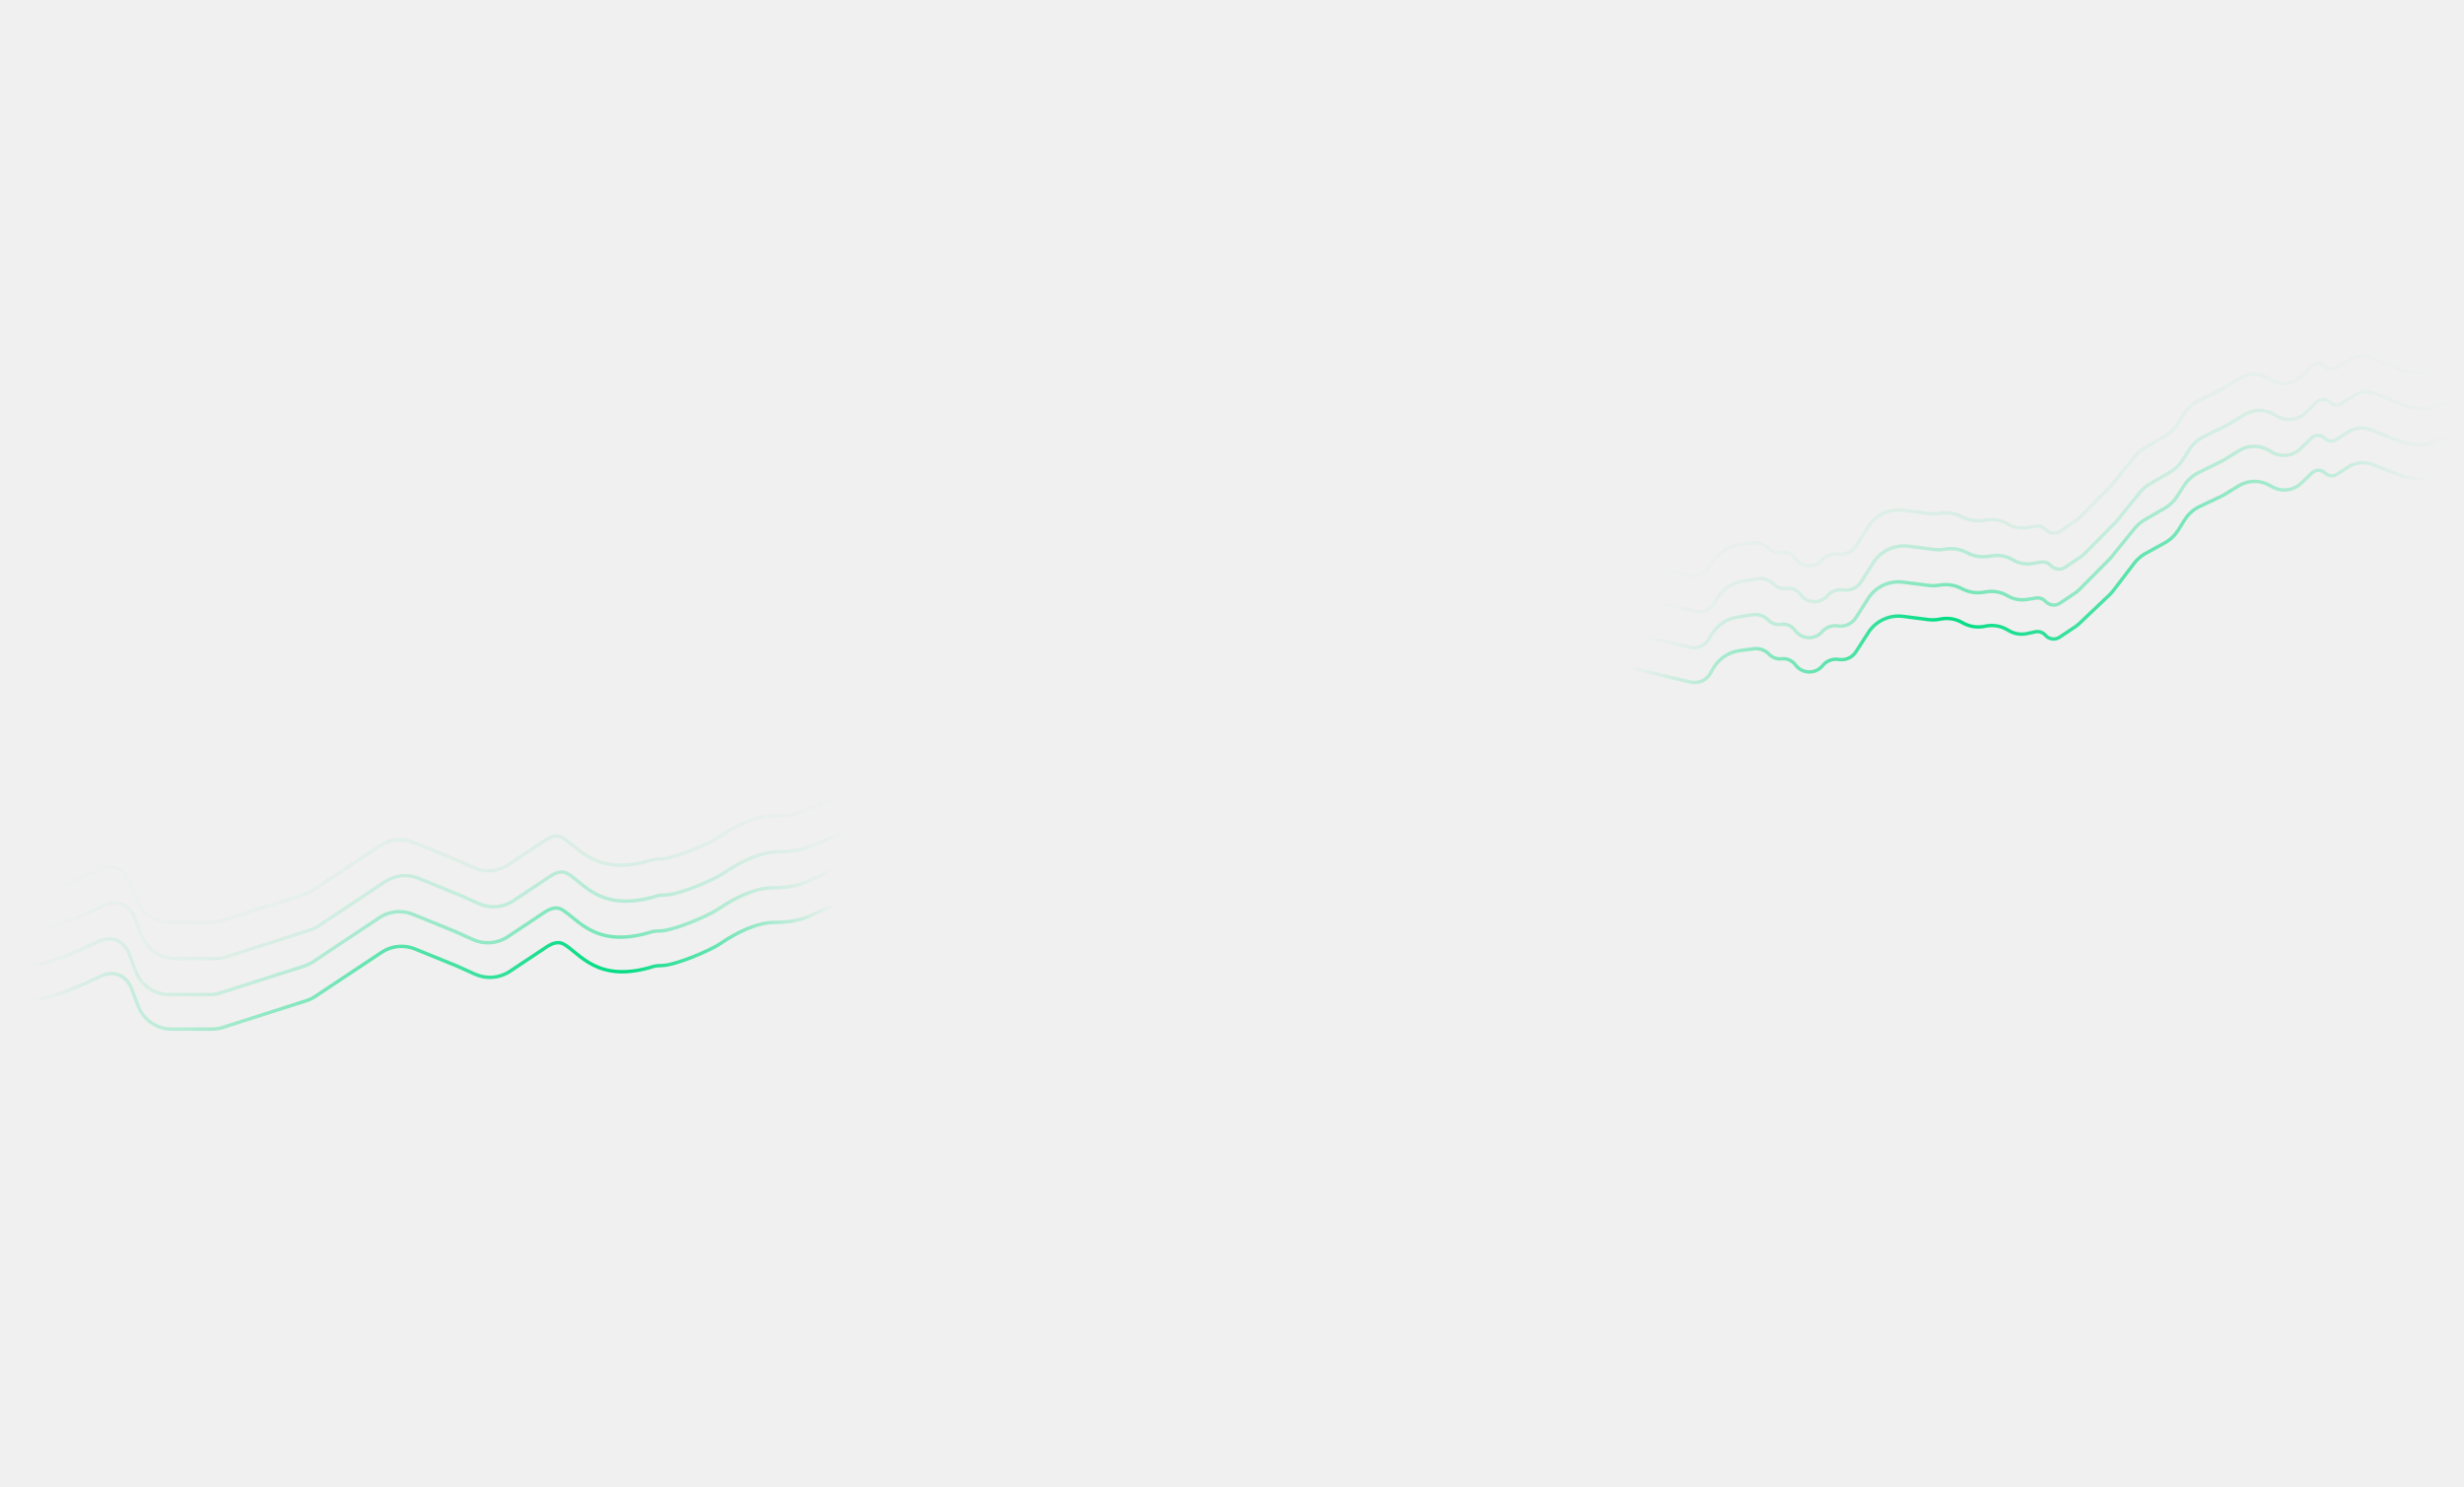
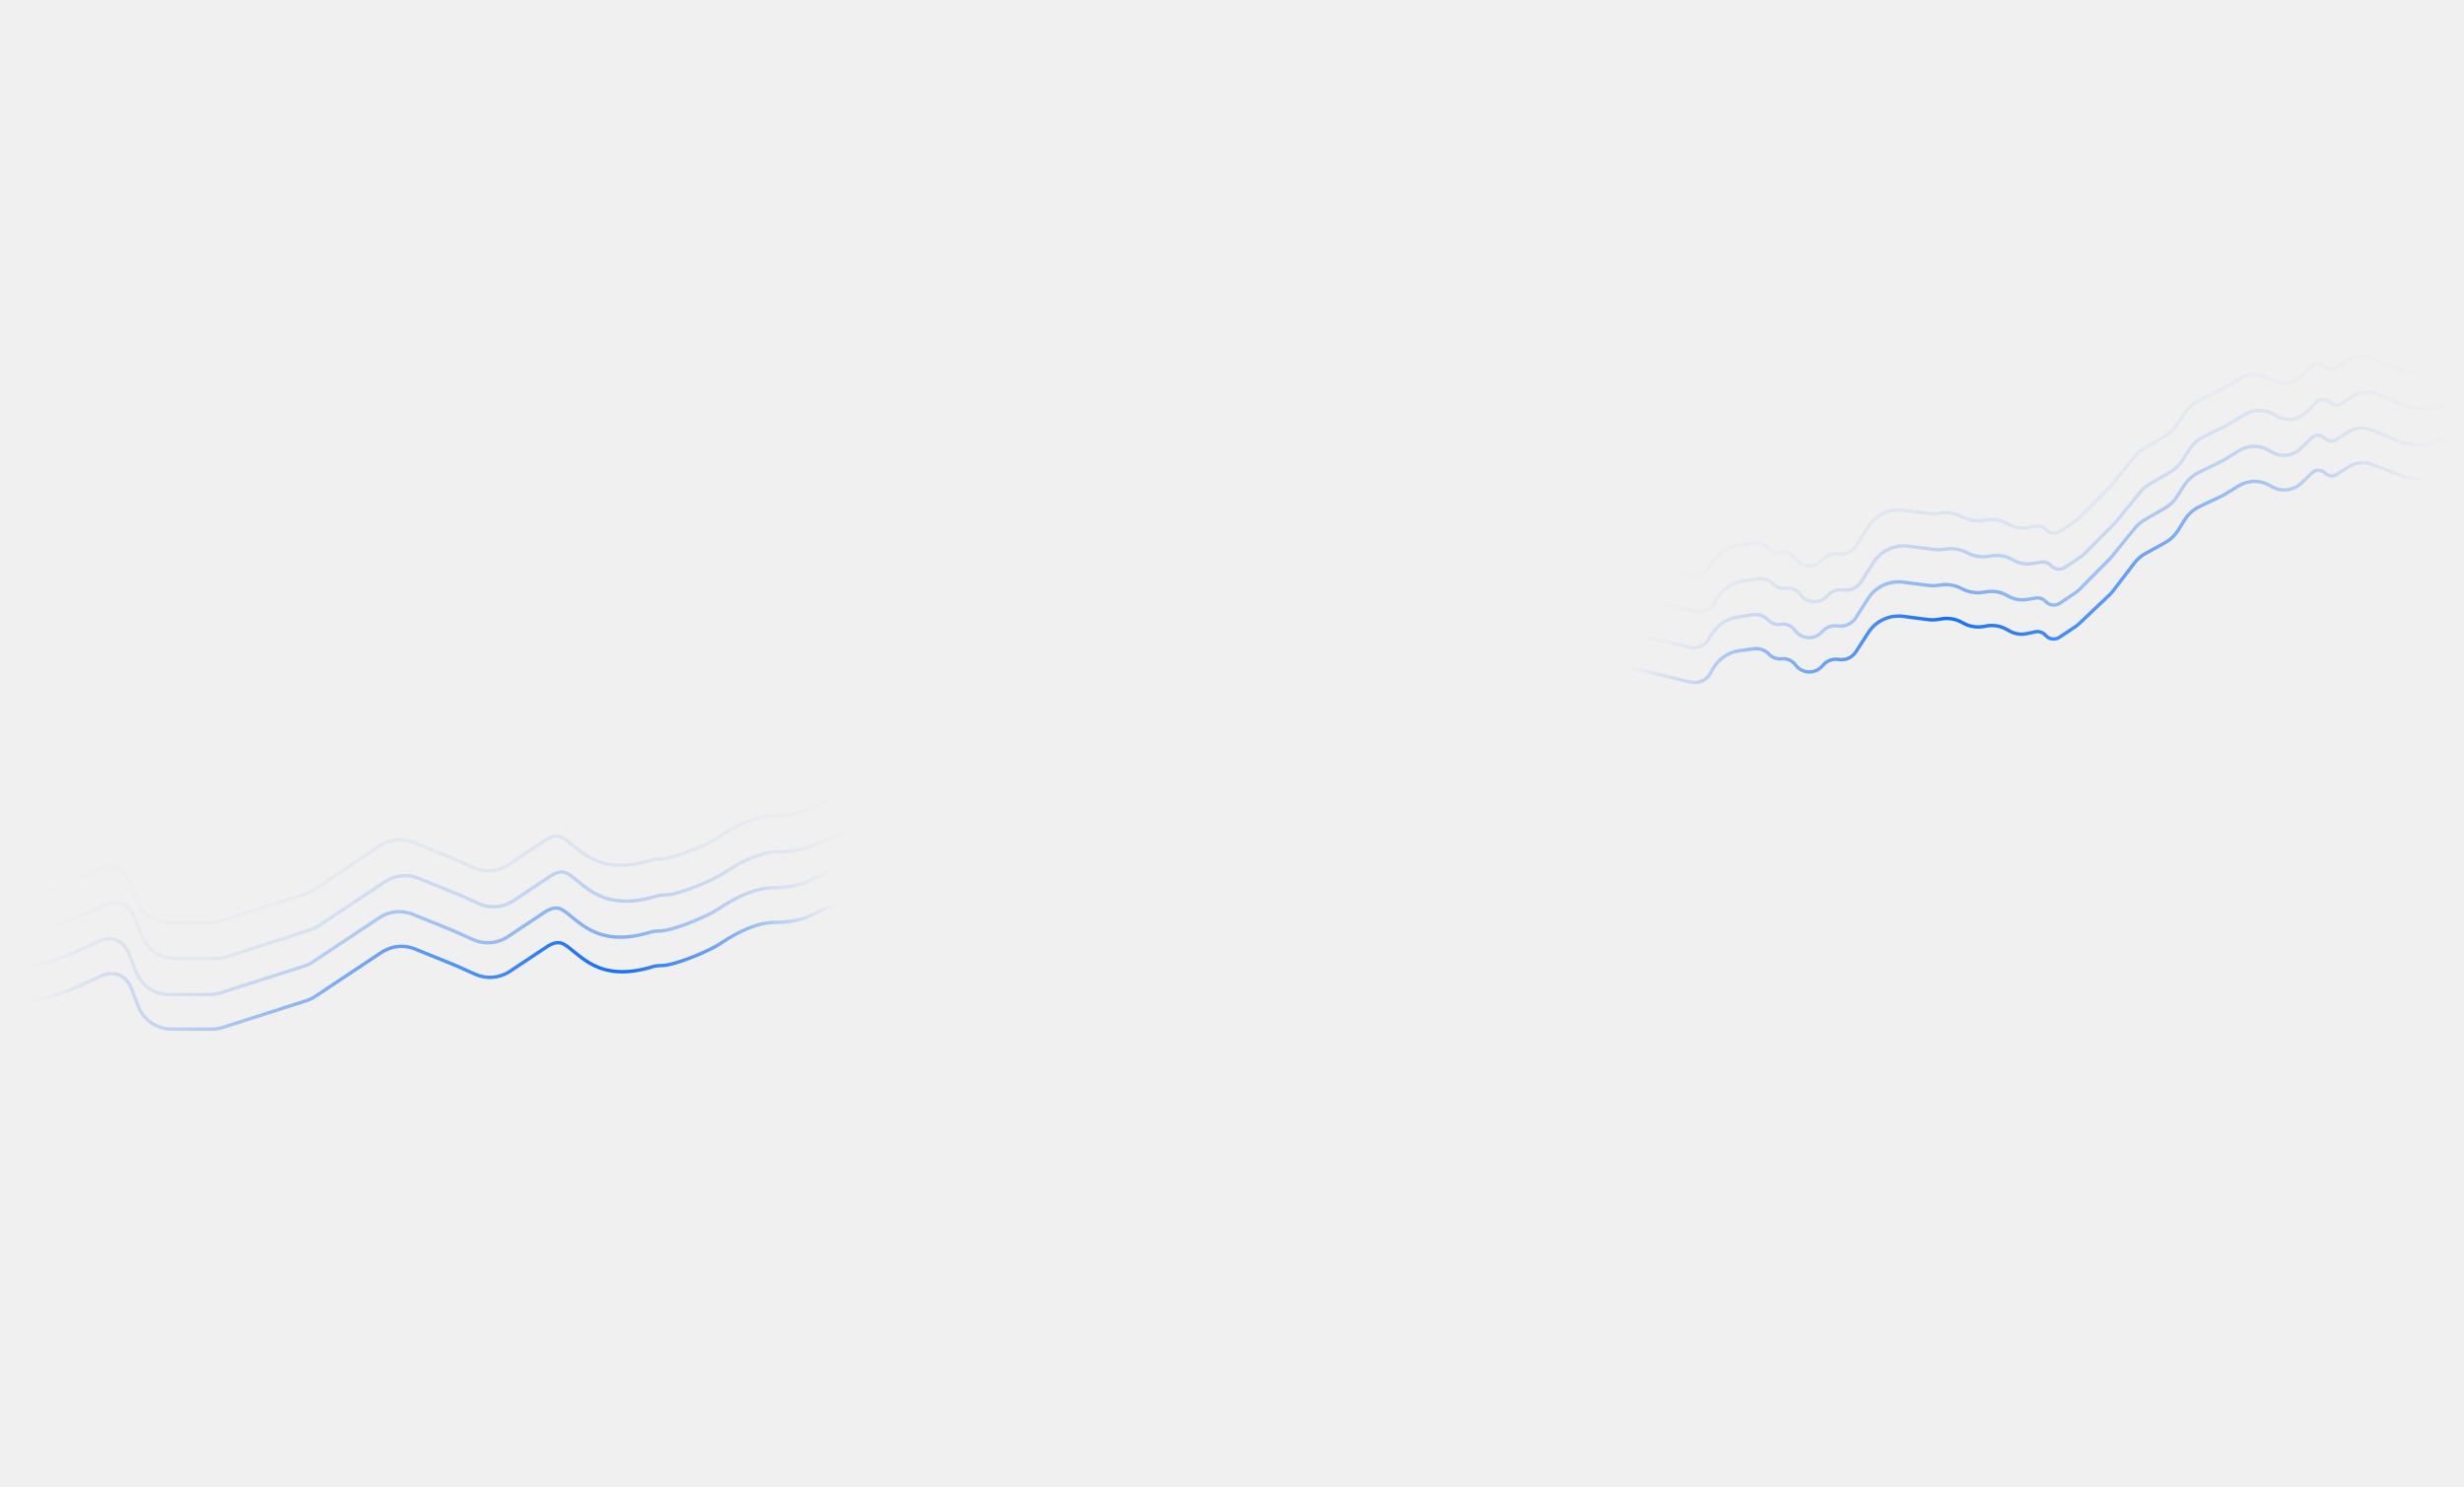
<svg xmlns="http://www.w3.org/2000/svg" width="100%" height="869" viewBox="0 0 1440 869" fill="none" class="absolute -top-[--header-height] inset-x-0 w-full hidden lg:block" data-v-835f5c7a="">
  <g clip-path="url(#clip0_184_92145)" data-v-835f5c7a="">
    <path d="M1446 275.643L1436.02 274.982C1432.72 274.763 1429.41 275.328 1426.37 276.631L1422.65 278.224C1418.96 279.802 1414.9 280.292 1410.94 279.634L1407.1 278.996C1405.71 278.765 1404.34 278.393 1403.02 277.886L1386.31 271.473C1381.73 269.712 1376.57 270.248 1372.45 272.914L1365.76 277.234C1363.58 278.647 1360.7 278.343 1358.86 276.502V276.502C1356.72 274.374 1353.28 274.343 1351.11 276.433L1344.92 282.403C1340.44 286.717 1333.69 287.644 1328.21 284.694L1326 283.5C1320.44 280.508 1313.71 280.689 1308.33 283.976L1299.03 289.654L1285.59 296.014C1281.96 297.731 1278.9 300.451 1276.77 303.853L1272.93 309.987C1271.03 313.024 1268.38 315.524 1265.24 317.249L1253.92 323.468C1251.36 324.876 1249.11 326.805 1247.34 329.131L1235.04 345.236C1234.37 346.125 1233.62 346.958 1232.81 347.728L1215.19 364.444C1214.42 365.176 1213.59 365.84 1212.7 366.429L1203.62 372.477C1201 374.22 1197.49 373.737 1195.44 371.351V371.351C1193.96 369.62 1191.65 368.841 1189.42 369.318L1184.56 370.36C1181.01 371.12 1177.3 370.529 1174.16 368.701L1173.04 368.049C1169.18 365.802 1164.62 365.075 1160.26 366.01L1159.99 366.067C1155.52 367.024 1150.86 366.28 1146.91 363.98V363.98C1143.13 361.779 1138.68 361 1134.38 361.782L1133.26 361.987C1131.13 362.373 1128.96 362.429 1126.82 362.154L1112.21 360.275C1104.18 359.242 1096.27 362.923 1091.88 369.734L1084.6 381.033C1082.45 384.375 1078.52 386.117 1074.6 385.466V385.466C1071.16 384.895 1067.67 386.16 1065.41 388.803L1065.01 389.266C1060.89 394.06 1053.42 393.901 1049.52 388.934L1049.08 388.388C1047.21 386.002 1044.23 384.755 1041.21 385.091V385.091C1038.59 385.382 1035.98 384.478 1034.09 382.628L1033.56 382.103C1031.28 379.87 1028.11 378.808 1024.95 379.222L1016.74 380.299C1010.61 381.102 1005.15 384.564 1001.81 389.761L1000.9 391.175C1000.6 391.634 1000.34 392.116 1000.12 392.616V392.616C998.034 397.308 992.905 399.853 987.908 398.673L922.828 383.317C914.914 381.45 906.633 384.319 901.57 390.683L881.281 416.19C879.616 418.283 878.366 420.675 877.599 423.237L875.563 430.035C873.756 436.068 869.336 440.972 863.523 443.394L833.628 455.85C832.326 456.392 831.082 457.064 829.916 457.856L805.463 474.443L778.863 492.653C775.823 494.734 773.384 497.578 771.791 500.899L765.453 514.114C764.421 516.265 763.03 518.224 761.34 519.908L758.903 522.336C755.771 525.457 751.734 527.509 747.367 528.201L743.046 528.885C741.042 529.203 739.144 529.997 737.512 531.202V531.202C731.74 535.463 723.583 534.077 719.544 528.147L717.634 525.344C713.701 519.569 706.461 517.035 699.785 519.097L675.952 526.456C674.393 526.938 672.782 527.236 671.153 527.345L642.47 529.257C640.814 529.368 639.178 529.674 637.595 530.169L612.206 538.115C610.18 538.749 608.069 539.072 605.946 539.073L591.266 539.081C586.947 539.084 582.733 537.755 579.198 535.276L559.251 521.29C555.716 518.81 551.502 517.481 547.183 517.484L539.808 517.488L530.734 517.493C527.487 517.495 524.285 518.249 521.379 519.698L509.732 525.502C507.382 526.673 504.835 527.393 502.22 527.625L491.78 528.551C484.992 529.153 478.596 533.199 472.305 535.82C467.807 537.694 461.469 539.153 452.93 539.158C442.362 539.164 430.624 545.001 421.043 551.514C414.832 555.737 394.283 564.38 386.773 564.384V564.384C385.87 564.385 383.099 564.544 382.239 564.815C348.971 575.322 338.889 556.976 329.255 551.758C326.102 550.05 322.456 551.498 319.469 553.484L297.943 567.793C291.932 571.788 284.289 572.417 277.706 569.457L266.573 564.451L242.539 554.686C236.104 552.071 228.793 552.807 223.009 556.652L184.235 582.425C182.617 583.501 180.859 584.346 179.009 584.938L130.261 600.533C128.197 601.194 126.042 601.531 123.874 601.532L100.333 601.545C91.596 601.55 83.769 596.145 80.679 587.973L76.96 578.138C73.869 569.967 66.55 566.889 58.67 570.662C46.676 576.405 29.48 584.13 19.973 584.135C4.842 584.144 -41.9 571.137 -63.38 564.633" stroke="url(#paint0_linear_184_92145)" stroke-width="2" class="svg-elem-1" data-v-835f5c7a="" />
    <path d="M1464.92 266.565L1450.57 258.267C1447.82 256.676 1444.74 255.731 1441.57 255.502L1436.18 255.114C1433 254.885 1429.8 255.384 1426.84 256.574L1422.15 258.457C1418.84 259.79 1415.23 260.254 1411.69 259.805L1407.6 259.288C1405.82 259.063 1404.08 258.613 1402.42 257.948L1385.77 251.281C1381.25 249.468 1376.13 249.961 1372.03 252.602L1365.37 256.895C1363.2 258.296 1360.33 257.964 1358.54 256.102V256.102C1356.45 253.933 1352.99 253.888 1350.85 256L1344.61 262.135C1340.07 266.609 1333.08 267.464 1327.59 264.218L1325.87 263.202C1320.56 260.065 1313.95 260.115 1308.69 263.332L1299.08 269.214L1284.88 276.221C1281.48 277.899 1278.6 280.467 1276.54 283.651L1272.28 290.24C1270.48 293.024 1268.05 295.343 1265.18 297.006L1253.35 303.868C1251.14 305.147 1249.19 306.818 1247.58 308.797L1233.46 326.192L1215.42 344.393C1214.55 345.279 1213.58 346.074 1212.55 346.768L1203.86 352.58C1201.21 354.352 1197.67 353.932 1195.51 351.588V351.588C1194.04 349.997 1191.88 349.245 1189.74 349.584L1184.41 350.428C1180.68 351.018 1176.87 350.318 1173.6 348.444L1173.02 348.115C1169.38 346.028 1165.13 345.248 1160.98 345.905L1159.15 346.195C1154.81 346.882 1150.37 346.14 1146.5 344.083V344.083C1142.62 342.025 1138.18 341.283 1133.84 341.97L1133.07 342.092C1131.11 342.402 1129.12 342.434 1127.15 342.185L1112.1 340.284C1104.04 339.267 1096.13 342.983 1091.76 349.828L1084.59 361.072C1082.36 364.575 1078.29 366.458 1074.17 365.894L1073.85 365.85C1070.48 365.389 1067.11 366.665 1064.89 369.24V369.24C1060.85 373.921 1053.58 373.876 1049.6 369.147L1048.46 367.792C1046.58 365.566 1043.68 364.484 1040.81 364.939V364.939C1038.29 365.338 1035.72 364.557 1033.85 362.82L1033.03 362.054C1030.64 359.833 1027.36 358.834 1024.14 359.345L1015.19 360.762C1009.89 361.602 1005.11 364.442 1001.84 368.698L1000.47 370.478C999.972 371.121 999.555 371.821 999.226 372.562V372.562C997.235 377.05 992.33 379.484 987.552 378.355L922.041 362.871C914.12 360.999 905.832 363.872 900.769 370.244L880.463 395.798C878.8 397.892 877.552 400.284 876.786 402.845L874.743 409.675C872.938 415.71 868.519 420.616 862.705 423.04L832.785 435.515C831.483 436.058 830.238 436.731 829.071 437.523L804.603 454.135L777.983 472.375C774.943 474.457 772.505 477.303 770.913 480.626L764.567 493.874C763.536 496.025 762.147 497.985 760.457 499.67L758.015 502.105C754.882 505.23 750.842 507.285 746.471 507.978L742.149 508.662C740.144 508.98 738.244 509.776 736.61 510.983V510.983C730.836 515.249 722.673 513.861 718.634 507.926L716.717 505.109C712.78 499.325 705.531 496.787 698.846 498.852L675.006 506.218C673.445 506.7 671.833 506.999 670.202 507.108L641.499 509.019C639.842 509.129 638.204 509.436 636.619 509.932L611.215 517.886C609.187 518.521 607.074 518.845 604.948 518.846L590.257 518.851C585.937 518.853 581.72 517.522 578.184 515.039L558.214 501.021C554.678 498.539 550.462 497.208 546.141 497.209L538.759 497.212L529.68 497.216C526.43 497.217 523.224 497.973 520.316 499.423L508.663 505.235C506.312 506.408 503.762 507.129 501.145 507.361L490.698 508.287C483.905 508.889 477.506 512.939 471.212 515.564C466.71 517.441 460.368 518.902 451.82 518.905C441.243 518.91 429.495 524.758 419.907 531.282C413.69 535.513 393.144 544.162 385.625 544.165V544.165C384.72 544.165 381.942 544.324 381.08 544.597C347.792 555.114 337.699 536.736 328.058 531.508C324.902 529.796 321.253 531.246 318.264 533.235L296.726 547.564C290.711 551.566 283.061 552.194 276.473 549.228L265.331 544.212L241.278 534.426C234.839 531.806 227.521 532.543 221.733 536.394L182.935 562.205C181.317 563.281 179.557 564.128 177.706 564.721L128.926 580.335C126.859 580.996 124.703 581.333 122.532 581.334L98.965 581.343C90.228 581.347 82.401 575.94 79.312 567.767L75.572 557.87C72.483 549.697 65.165 546.62 57.286 550.396C45.284 556.147 28.069 563.887 18.553 563.891" stroke="url(#paint1_linear_184_92145)" stroke-opacity="0.5" stroke-width="2" class="svg-elem-2" data-v-835f5c7a="" />
    <path d="M1467.92 245.565L1453.57 237.268C1450.82 235.676 1447.74 234.73 1444.57 234.501L1439.19 234.113C1436 233.884 1432.81 234.383 1429.85 235.573L1425.16 237.455C1421.85 238.788 1418.25 239.251 1414.7 238.803L1410.61 238.285C1408.84 238.061 1407.1 237.611 1405.44 236.946L1388.79 230.277C1384.27 228.465 1379.15 228.957 1375.05 231.599L1368.39 235.891C1366.22 237.292 1363.36 236.96 1361.57 235.098V235.098C1359.48 232.929 1356.02 232.884 1353.87 234.996L1347.64 241.13C1343.1 245.604 1336.11 246.459 1330.62 243.213L1328.9 242.197C1323.6 239.059 1316.99 239.109 1311.73 242.326L1302.12 248.207L1287.93 255.212C1284.53 256.891 1281.65 259.459 1279.59 262.644L1275.33 269.231C1273.54 272.016 1271.1 274.335 1268.23 275.998L1256.41 282.858C1254.2 284.138 1252.25 285.809 1250.64 287.789L1236.52 305.182L1218.49 323.383C1217.61 324.268 1216.65 325.064 1215.61 325.757L1206.93 331.568C1204.29 333.341 1200.74 332.92 1198.58 330.577V330.577C1197.12 328.986 1194.95 328.234 1192.81 328.572L1187.48 329.416C1183.76 330.006 1179.95 329.306 1176.67 327.432L1176.1 327.103C1172.45 325.016 1168.21 324.236 1164.06 324.893L1162.23 325.182C1157.9 325.869 1153.46 325.127 1149.58 323.069V323.069C1145.7 321.011 1141.26 320.27 1136.93 320.956L1136.16 321.078C1134.2 321.388 1132.21 321.419 1130.24 321.171L1115.2 319.27C1107.14 318.253 1099.22 321.97 1094.86 328.816L1087.69 340.057C1085.46 343.559 1081.39 345.441 1077.28 344.878L1076.96 344.834C1073.59 344.373 1070.21 345.648 1067.99 348.223V348.223C1063.95 352.903 1056.69 352.859 1052.71 348.13L1051.57 346.774C1049.69 344.549 1046.79 343.466 1043.92 343.921V343.921C1041.4 344.32 1038.84 343.539 1036.97 341.802L1036.14 341.036C1033.76 338.815 1030.48 337.816 1027.26 338.326L1018.32 339.742C1013.01 340.583 1008.23 343.423 1004.96 347.681L1003.59 349.459C1003.09 350.102 1002.68 350.801 1002.35 351.543V351.543C1000.36 356.03 995.454 358.464 990.676 357.334L925.189 341.85C917.267 339.977 908.976 342.85 903.913 349.224L883.617 374.774C881.954 376.867 880.706 379.259 879.941 381.821L877.899 388.649C876.095 394.685 871.676 399.592 865.862 402.016L835.953 414.488C834.651 415.031 833.406 415.704 832.238 416.497L807.778 433.108L781.167 451.345C778.127 453.428 775.69 456.274 774.098 459.597L767.754 472.844C766.724 474.995 765.334 476.956 763.645 478.641L761.206 481.074C758.073 484.199 754.032 486.255 749.66 486.948L745.343 487.631C743.338 487.949 741.438 488.745 739.805 489.952V489.952C734.033 494.218 725.872 492.83 721.835 486.896L719.916 484.077C715.981 478.294 708.732 475.755 702.049 477.821L678.218 485.184C676.656 485.667 675.043 485.966 673.413 486.074L644.719 487.984C643.062 488.094 641.424 488.401 639.838 488.897L614.444 496.85C612.415 497.485 610.301 497.809 608.175 497.809L593.493 497.815C589.171 497.816 584.954 496.484 581.418 494.001L561.456 479.984C557.919 477.501 553.702 476.169 549.381 476.171L542.004 476.173L532.93 476.177C529.679 476.178 526.472 476.934 523.563 478.385L511.917 484.194C509.566 485.367 507.015 486.088 504.397 486.32L493.96 487.246C487.166 487.848 480.766 491.899 474.471 494.524C469.971 496.4 463.631 497.86 455.088 497.863C444.513 497.867 432.767 503.715 423.181 510.24C416.966 514.47 396.43 523.117 388.912 523.12V523.12C388.007 523.12 385.228 523.279 384.366 523.552C351.09 534.066 340.998 515.692 331.36 510.461C328.204 508.748 324.554 510.199 321.564 512.188L300.039 526.512C294.023 530.515 286.371 531.144 279.782 528.177L268.647 523.162L244.605 513.377C238.165 510.756 230.844 511.493 225.055 515.345L186.274 541.15C184.656 542.227 182.895 543.075 181.043 543.667L132.28 559.278C130.213 559.94 128.055 560.277 125.885 560.278L102.328 560.286C93.591 560.289 85.765 554.883 82.677 546.709L78.937 536.812C75.849 528.639 68.531 525.562 60.652 529.339C48.654 535.09 31.445 542.827 21.933 542.831C6.794 542.836 -39.973 529.798 -61.464 523.278" stroke="url(#paint2_linear_184_92145)" stroke-opacity="0.25" stroke-width="2" class="svg-elem-3" data-v-835f5c7a="" />
    <path d="M1464.92 224.565L1450.57 216.268C1447.82 214.676 1444.74 213.73 1441.57 213.501L1436.19 213.113C1433 212.884 1429.81 213.383 1426.85 214.573L1422.16 216.455C1418.85 217.788 1415.25 218.251 1411.7 217.803L1407.61 217.285C1405.84 217.061 1404.1 216.611 1402.44 215.946L1385.79 209.277C1381.27 207.465 1376.15 207.957 1372.05 210.599L1365.39 214.891C1363.22 216.292 1360.36 215.96 1358.57 214.098V214.098C1356.48 211.929 1353.02 211.884 1350.87 213.996L1344.64 220.13C1340.1 224.604 1333.11 225.459 1327.62 222.213L1325.9 221.197C1320.6 218.059 1313.99 218.109 1308.73 221.326L1299.12 227.207L1284.93 234.212C1281.53 235.891 1278.65 238.459 1276.59 241.644L1272.33 248.231C1270.54 251.016 1268.1 253.335 1265.23 254.998L1253.41 261.858C1251.2 263.138 1249.25 264.809 1247.64 266.789L1233.52 284.182L1215.49 302.383C1214.61 303.268 1213.65 304.064 1212.61 304.757L1203.93 310.568C1201.29 312.341 1197.74 311.92 1195.58 309.577V309.577C1194.12 307.986 1191.95 307.234 1189.81 307.572L1184.48 308.416C1180.76 309.006 1176.95 308.306 1173.67 306.432L1173.1 306.103C1169.45 304.016 1165.21 303.236 1161.06 303.893L1159.23 304.182C1154.9 304.869 1150.46 304.127 1146.58 302.069V302.069C1142.7 300.011 1138.26 299.27 1133.93 299.956L1133.16 300.078C1131.2 300.388 1129.21 300.419 1127.24 300.171L1112.2 298.27C1104.14 297.253 1096.22 300.97 1091.86 307.816L1084.69 319.057C1082.46 322.559 1078.39 324.441 1074.28 323.878L1073.96 323.834C1070.59 323.373 1067.21 324.648 1064.99 327.223V327.223C1060.95 331.903 1053.69 331.859 1049.71 327.13L1048.57 325.774C1046.69 323.549 1043.79 322.466 1040.92 322.921V322.921C1038.4 323.32 1035.84 322.539 1033.97 320.802L1033.14 320.036C1030.76 317.815 1027.48 316.816 1024.26 317.326L1015.32 318.742C1010.01 319.583 1005.23 322.423 1001.96 326.681L1000.59 328.459C1000.09 329.102 999.678 329.801 999.349 330.543V330.543C997.359 335.03 992.454 337.464 987.676 336.334L922.189 320.85C914.267 318.977 905.976 321.85 900.913 328.224L880.617 353.774C878.954 355.867 877.706 358.259 876.941 360.821L874.899 367.649C873.095 373.685 868.676 378.592 862.862 381.016L832.953 393.488C831.651 394.031 830.406 394.704 829.238 395.497L804.778 412.108L778.167 430.345C775.127 432.428 772.69 435.274 771.098 438.597L764.754 451.844C763.724 453.995 762.334 455.956 760.645 457.641L758.206 460.074C755.073 463.199 751.032 465.255 746.66 465.948L742.343 466.631C740.338 466.949 738.438 467.745 736.805 468.952V468.952C731.033 473.218 722.872 471.83 718.835 465.896L716.916 463.077C712.981 457.294 705.732 454.755 699.049 456.821L675.218 464.184C673.656 464.667 672.043 464.966 670.413 465.074L641.719 466.984C640.062 467.094 638.424 467.401 636.838 467.897L611.444 475.85C609.415 476.485 607.301 476.809 605.175 476.809L590.493 476.815C586.171 476.816 581.954 475.484 578.418 473.001L558.456 458.984C554.919 456.501 550.702 455.169 546.381 455.171L539.004 455.173L529.93 455.177C526.679 455.178 523.472 455.934 520.563 457.385L508.917 463.194C506.566 464.367 504.015 465.088 501.397 465.32L490.96 466.246C484.166 466.848 477.766 470.899 471.471 473.524C466.971 475.4 460.631 476.86 452.088 476.863C441.513 476.867 429.767 482.715 420.181 489.24C413.966 493.47 393.43 502.117 385.912 502.12V502.12C385.007 502.12 382.228 502.279 381.366 502.552C348.09 513.066 337.998 494.692 328.36 489.461C325.204 487.748 321.554 489.199 318.564 491.188L297.039 505.512C291.023 509.515 283.371 510.144 276.782 507.177L265.647 502.162L241.605 492.377C235.165 489.756 227.844 490.493 222.055 494.345L183.274 520.15C181.656 521.227 179.895 522.075 178.043 522.667L129.28 538.278C127.213 538.94 125.055 539.277 122.885 539.278L99.328 539.286C90.591 539.289 82.765 533.883 79.677 525.709L75.937 515.812C72.849 507.639 65.531 504.562 57.652 508.339C45.654 514.09 28.445 521.827 18.933 521.831C3.794 521.836 -42.973 508.798 -64.464 502.278" stroke="url(#paint3_linear_184_92145)" stroke-opacity="0.1" stroke-width="2" class="svg-elem-4" data-v-835f5c7a="" />
  </g>
  <defs data-v-835f5c7a="">
    <linearGradient id="paint0_linear_184_92145" x1="1419.37" y1="282.77" x2="3.813" y2="550.717" gradientUnits="userSpaceOnUse" data-v-835f5c7a="">
-       <stop stop-color="#00DC82" stop-opacity="0" data-v-835f5c7a="" />
-       <stop offset="0.203" stop-color="#00DC82" data-v-835f5c7a="" />
-       <stop offset="0.333" stop-color="#00DC82" stop-opacity="0" data-v-835f5c7a="" />
-       <stop offset="0.667" stop-color="#00DC82" stop-opacity="0" data-v-835f5c7a="" />
-       <stop offset="0.757" stop-color="#00DC82" data-v-835f5c7a="" />
-       <stop offset="0.995" stop-color="#00DC82" stop-opacity="0" data-v-835f5c7a="" />
+       <stop stop-color="#146ef5" stop-opacity="0" data-v-835f5c7a="" />
+       <stop offset="0.203" stop-color="#146ef5" data-v-835f5c7a="" />
+       <stop offset="0.333" stop-color="#146ef5" stop-opacity="0" data-v-835f5c7a="" />
+       <stop offset="0.667" stop-color="#146ef5" stop-opacity="0" data-v-835f5c7a="" />
+       <stop offset="0.757" stop-color="#146ef5" data-v-835f5c7a="" />
+       <stop offset="0.995" stop-color="#146ef5" stop-opacity="0" data-v-835f5c7a="" />
    </linearGradient>
    <linearGradient id="paint1_linear_184_92145" x1="1433.93" y1="259.854" x2="-4.146" y2="537.487" gradientUnits="userSpaceOnUse" data-v-835f5c7a="">
-       <stop stop-color="#00DC82" stop-opacity="0" data-v-835f5c7a="" />
-       <stop offset="0.203" stop-color="#00DC82" data-v-835f5c7a="" />
-       <stop offset="0.333" stop-color="#00DC82" stop-opacity="0" data-v-835f5c7a="" />
-       <stop offset="0.667" stop-color="#00DC82" stop-opacity="0" data-v-835f5c7a="" />
-       <stop offset="0.757" stop-color="#00DC82" data-v-835f5c7a="" />
-       <stop offset="0.995" stop-color="#00DC82" stop-opacity="0" data-v-835f5c7a="" />
+       <stop stop-color="#146ef5" stop-opacity="0" data-v-835f5c7a="" />
+       <stop offset="0.203" stop-color="#146ef5" data-v-835f5c7a="" />
+       <stop offset="0.333" stop-color="#146ef5" stop-opacity="0" data-v-835f5c7a="" />
+       <stop offset="0.667" stop-color="#146ef5" stop-opacity="0" data-v-835f5c7a="" />
+       <stop offset="0.757" stop-color="#146ef5" data-v-835f5c7a="" />
+       <stop offset="0.995" stop-color="#146ef5" stop-opacity="0" data-v-835f5c7a="" />
    </linearGradient>
    <linearGradient id="paint2_linear_184_92145" x1="1438.07" y1="238.674" x2="6.644" y2="510.046" gradientUnits="userSpaceOnUse" data-v-835f5c7a="">
-       <stop stop-color="#00DC82" stop-opacity="0" data-v-835f5c7a="" />
-       <stop offset="0.203" stop-color="#00DC82" data-v-835f5c7a="" />
-       <stop offset="0.333" stop-color="#00DC82" stop-opacity="0" data-v-835f5c7a="" />
-       <stop offset="0.667" stop-color="#00DC82" stop-opacity="0" data-v-835f5c7a="" />
-       <stop offset="0.757" stop-color="#00DC82" data-v-835f5c7a="" />
-       <stop offset="0.995" stop-color="#00DC82" stop-opacity="0" data-v-835f5c7a="" />
+       <stop stop-color="#146ef5" stop-opacity="0" data-v-835f5c7a="" />
+       <stop offset="0.203" stop-color="#146ef5" data-v-835f5c7a="" />
+       <stop offset="0.333" stop-color="#146ef5" stop-opacity="0" data-v-835f5c7a="" />
+       <stop offset="0.667" stop-color="#146ef5" stop-opacity="0" data-v-835f5c7a="" />
+       <stop offset="0.757" stop-color="#146ef5" data-v-835f5c7a="" />
+       <stop offset="0.995" stop-color="#146ef5" stop-opacity="0" data-v-835f5c7a="" />
    </linearGradient>
    <linearGradient id="paint3_linear_184_92145" x1="1435.07" y1="217.674" x2="3.644" y2="489.046" gradientUnits="userSpaceOnUse" data-v-835f5c7a="">
-       <stop stop-color="#00DC82" stop-opacity="0" data-v-835f5c7a="" />
-       <stop offset="0.203" stop-color="#00DC82" data-v-835f5c7a="" />
-       <stop offset="0.333" stop-color="#00DC82" stop-opacity="0" data-v-835f5c7a="" />
-       <stop offset="0.667" stop-color="#00DC82" stop-opacity="0" data-v-835f5c7a="" />
-       <stop offset="0.757" stop-color="#00DC82" data-v-835f5c7a="" />
-       <stop offset="0.995" stop-color="#00DC82" stop-opacity="0" data-v-835f5c7a="" />
+       <stop stop-color="#146ef5" stop-opacity="0" data-v-835f5c7a="" />
+       <stop offset="0.203" stop-color="#146ef5" data-v-835f5c7a="" />
+       <stop offset="0.333" stop-color="#146ef5" stop-opacity="0" data-v-835f5c7a="" />
+       <stop offset="0.667" stop-color="#146ef5" stop-opacity="0" data-v-835f5c7a="" />
+       <stop offset="0.757" stop-color="#146ef5" data-v-835f5c7a="" />
+       <stop offset="0.995" stop-color="#146ef5" stop-opacity="0" data-v-835f5c7a="" />
    </linearGradient>
    <clipPath id="clip0_184_92145" data-v-835f5c7a="">
      <rect width="1491" height="732" fill="white" transform="translate(-73 144) rotate(-8)" class="svg-elem-5" data-v-835f5c7a="" />
    </clipPath>
  </defs>
</svg>
